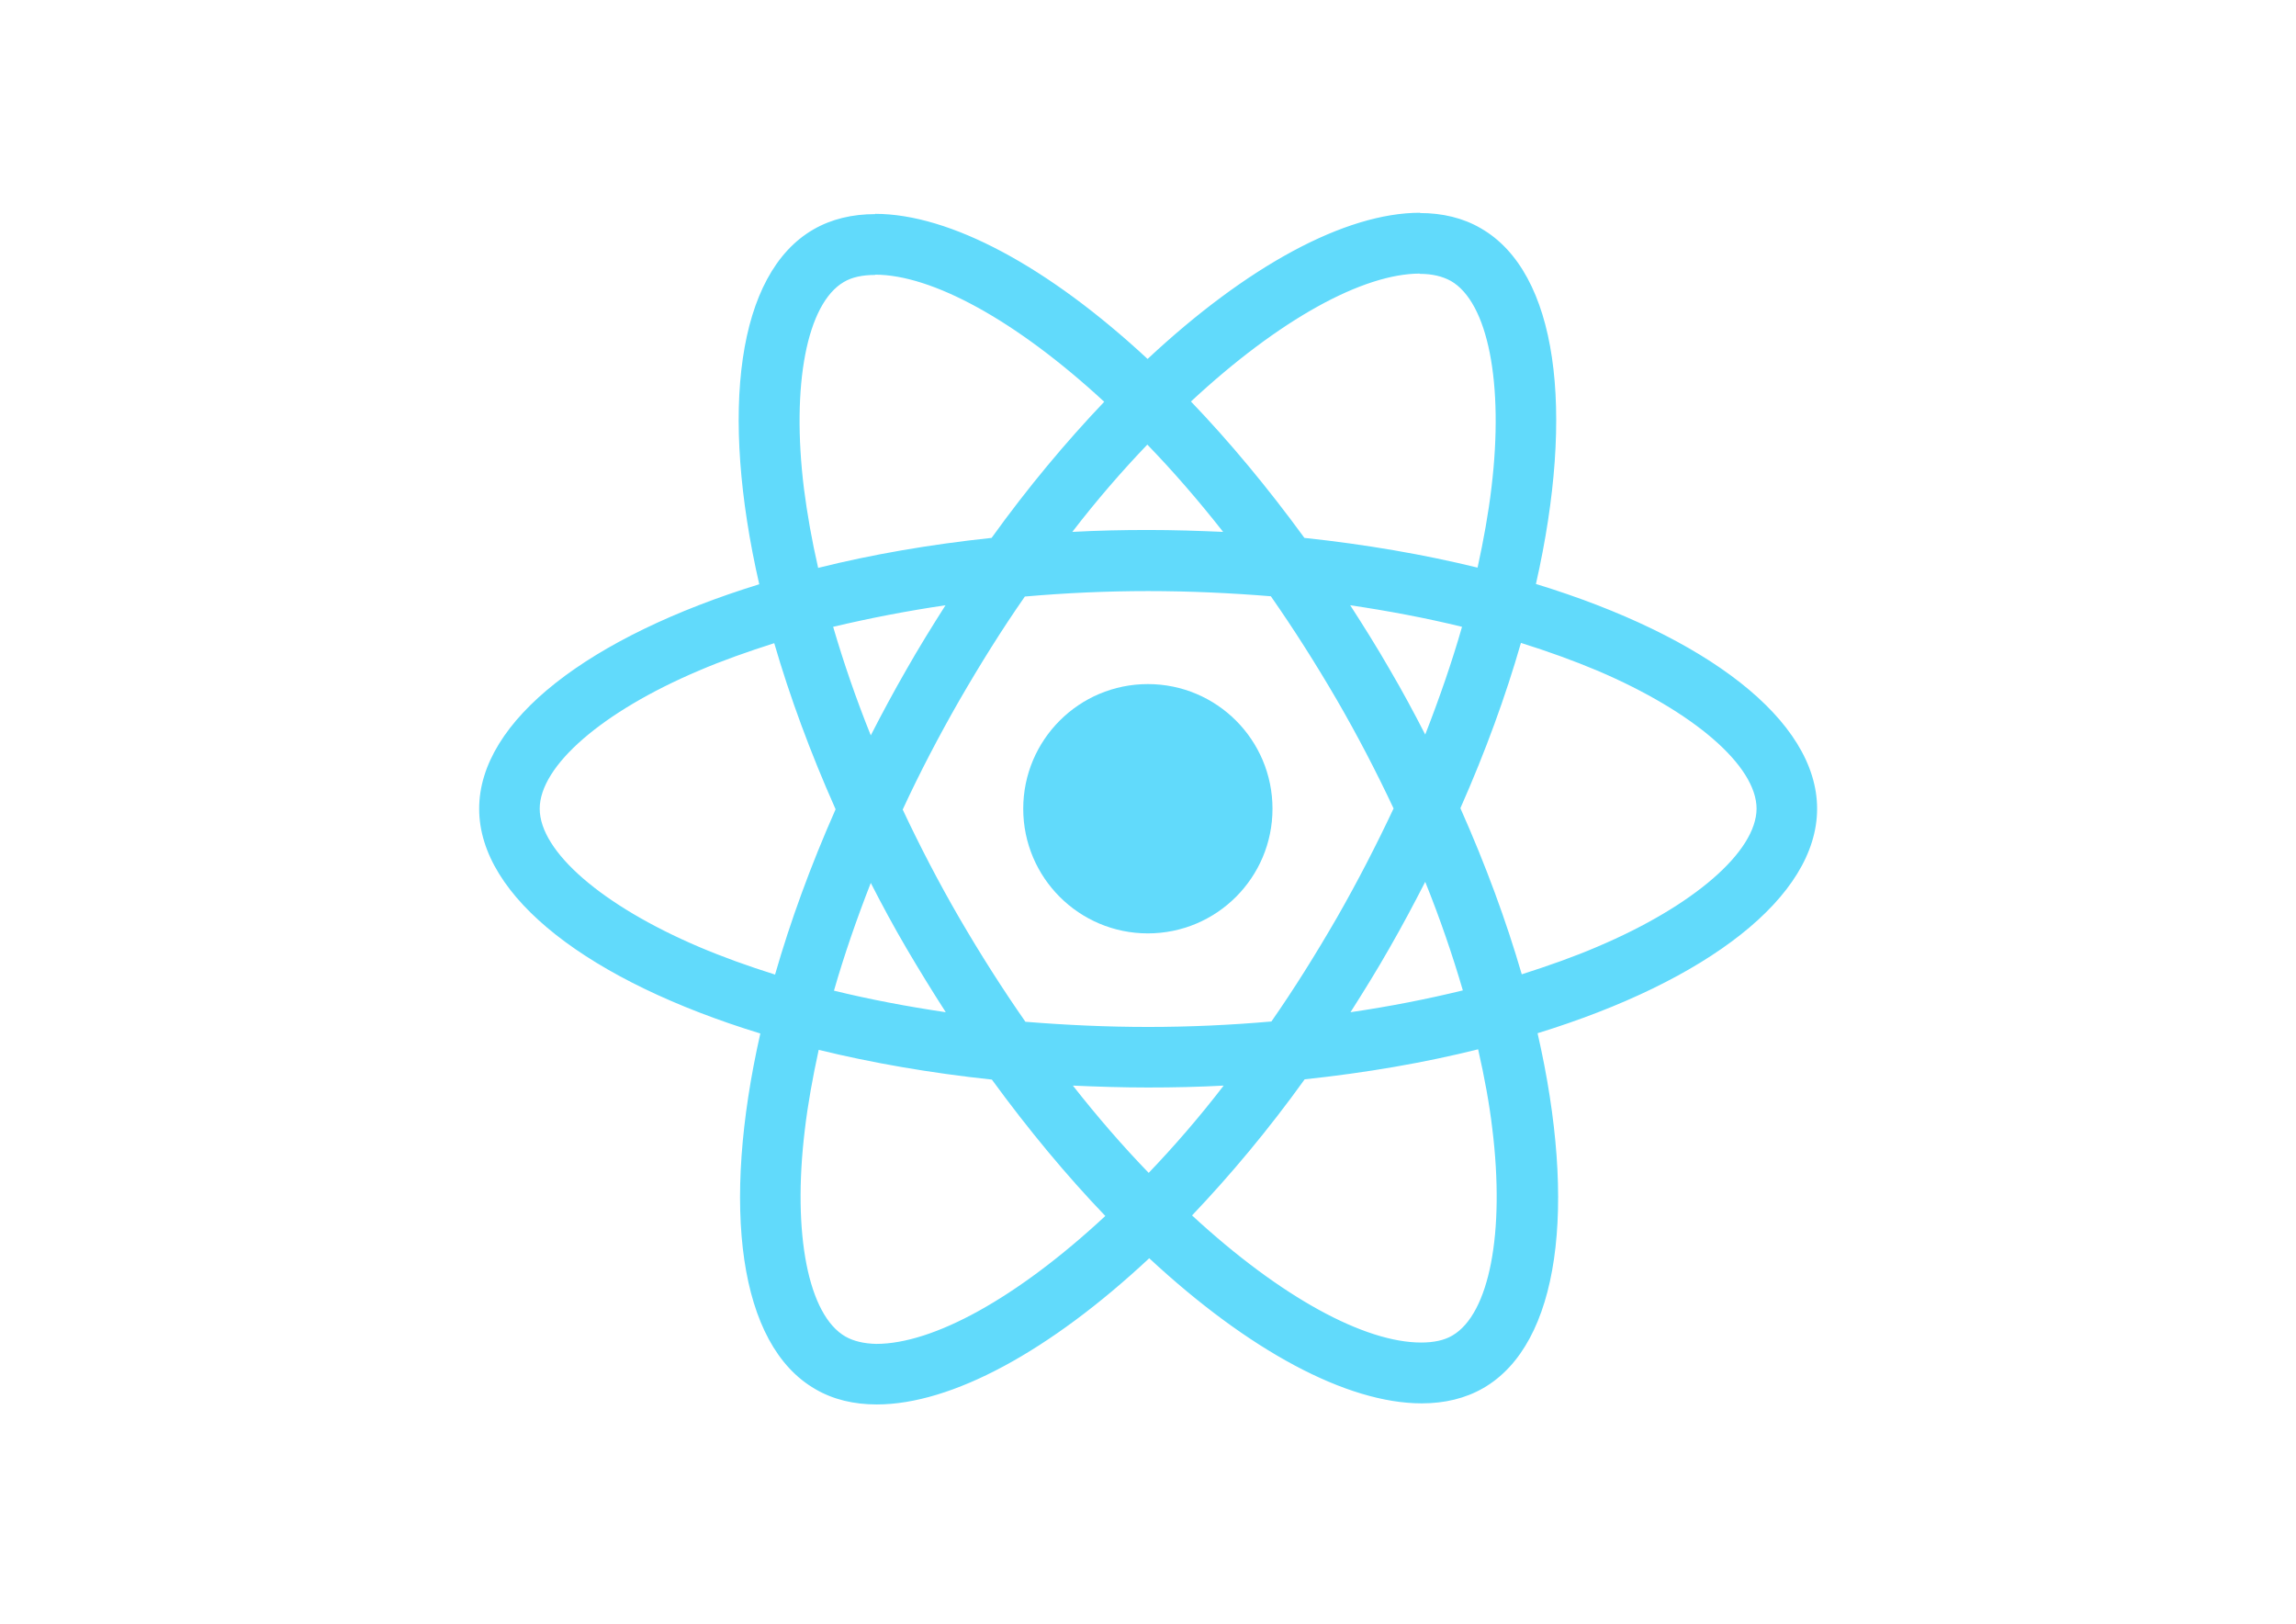
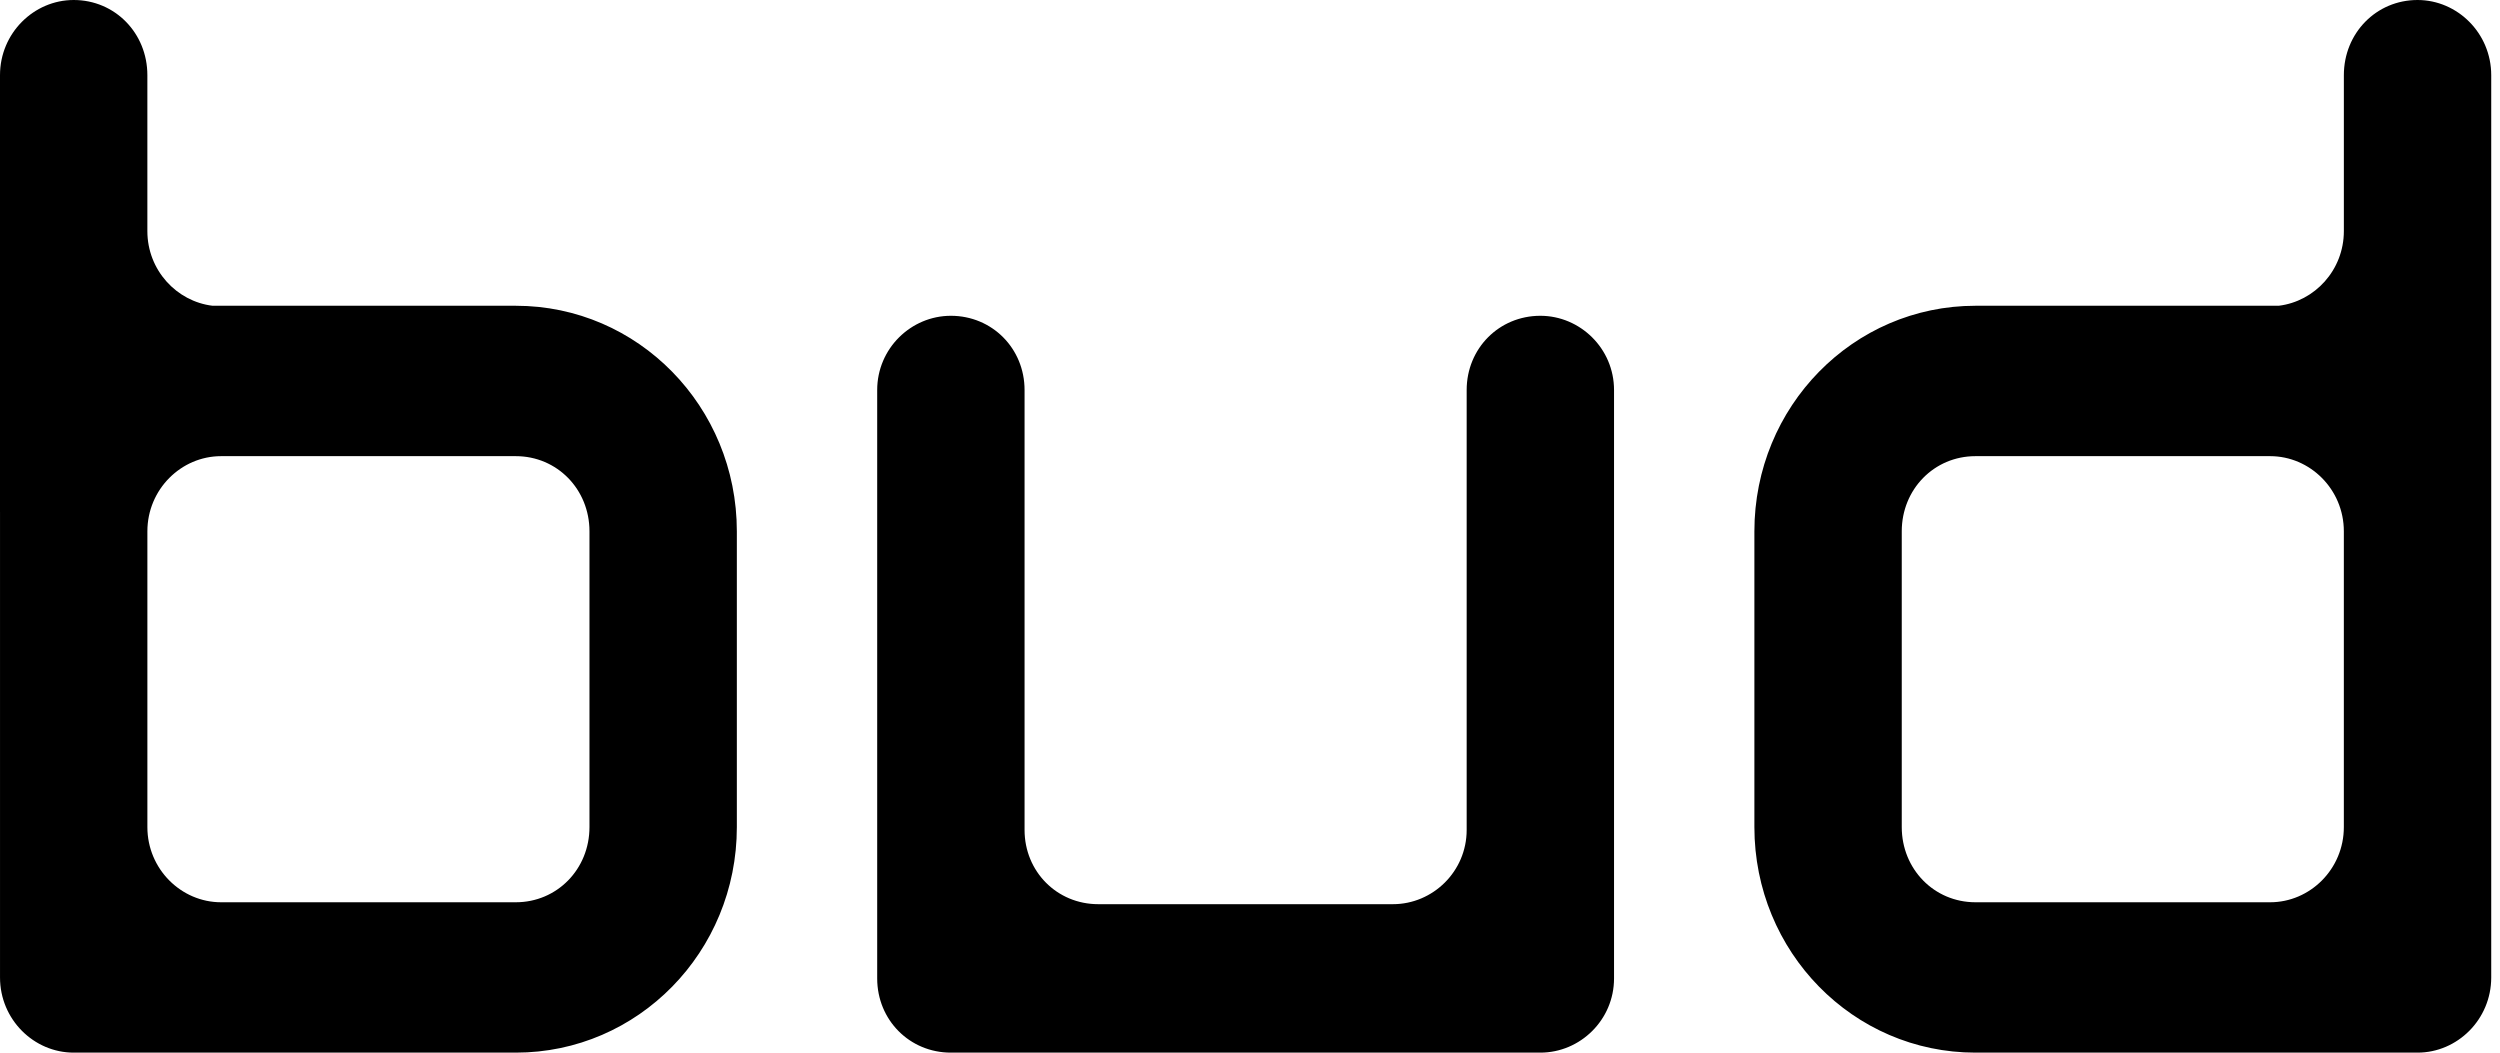
- <svg xmlns="http://www.w3.org/2000/svg" viewBox="0 0 841.9 595.3">
-   <g fill="#61DAFB">
-     <path d="M666.3 296.5c0-32.5-40.7-63.3-103.1-82.4 14.4-63.6 8-114.2-20.2-130.4-6.5-3.8-14.1-5.6-22.4-5.6v22.3c4.6 0 8.3.9 11.4 2.6 13.6 7.8 19.5 37.5 14.9 75.7-1.1 9.4-2.9 19.3-5.1 29.4-19.6-4.8-41-8.5-63.5-10.9-13.5-18.5-27.5-35.3-41.6-50 32.6-30.3 63.2-46.9 84-46.9V78c-27.5 0-63.5 19.6-99.9 53.6-36.4-33.8-72.4-53.2-99.9-53.2v22.3c20.7 0 51.4 16.5 84 46.6-14 14.7-28 31.4-41.3 49.9-22.6 2.4-44 6.1-63.6 11-2.3-10-4-19.7-5.2-29-4.7-38.2 1.1-67.9 14.6-75.8 3-1.8 6.9-2.6 11.5-2.6V78.5c-8.4 0-16 1.8-22.6 5.6-28.1 16.2-34.4 66.7-19.9 130.1-62.2 19.2-102.7 49.9-102.7 82.3 0 32.5 40.7 63.3 103.1 82.4-14.4 63.6-8 114.2 20.2 130.4 6.5 3.8 14.1 5.6 22.5 5.6 27.5 0 63.5-19.6 99.9-53.6 36.4 33.8 72.4 53.2 99.9 53.2 8.4 0 16-1.8 22.6-5.6 28.1-16.2 34.4-66.7 19.9-130.1 62-19.1 102.5-49.9 102.5-82.3zm-130.2-66.7c-3.7 12.9-8.3 26.2-13.5 39.5-4.1-8-8.4-16-13.1-24-4.6-8-9.5-15.8-14.4-23.4 14.2 2.1 27.9 4.7 41 7.9zm-45.8 106.5c-7.8 13.5-15.8 26.3-24.1 38.2-14.9 1.3-30 2-45.2 2-15.1 0-30.2-.7-45-1.9-8.3-11.9-16.4-24.6-24.2-38-7.6-13.1-14.5-26.4-20.8-39.8 6.2-13.4 13.2-26.8 20.7-39.9 7.8-13.5 15.8-26.3 24.1-38.2 14.9-1.3 30-2 45.2-2 15.1 0 30.2.7 45 1.9 8.3 11.9 16.4 24.6 24.2 38 7.6 13.1 14.5 26.4 20.8 39.8-6.3 13.4-13.2 26.8-20.7 39.9zm32.3-13c5.4 13.4 10 26.8 13.8 39.8-13.1 3.2-26.9 5.9-41.2 8 4.9-7.7 9.8-15.6 14.4-23.7 4.6-8 8.9-16.1 13-24.1zM421.2 430c-9.3-9.6-18.6-20.3-27.8-32 9 .4 18.2.7 27.5.7 9.4 0 18.7-.2 27.8-.7-9 11.7-18.3 22.4-27.5 32zm-74.4-58.9c-14.2-2.1-27.9-4.7-41-7.9 3.7-12.9 8.3-26.2 13.5-39.5 4.1 8 8.4 16 13.1 24 4.7 8 9.5 15.8 14.4 23.4zM420.7 163c9.3 9.6 18.6 20.3 27.8 32-9-.4-18.2-.7-27.5-.7-9.4 0-18.7.2-27.8.7 9-11.7 18.3-22.4 27.5-32zm-74 58.9c-4.9 7.7-9.8 15.6-14.4 23.7-4.6 8-8.9 16-13 24-5.4-13.4-10-26.8-13.8-39.8 13.1-3.1 26.9-5.8 41.2-7.9zm-90.5 125.2c-35.4-15.1-58.3-34.9-58.3-50.6 0-15.7 22.9-35.6 58.3-50.6 8.6-3.7 18-7 27.7-10.1 5.7 19.6 13.2 40 22.5 60.9-9.2 20.8-16.6 41.1-22.2 60.6-9.9-3.1-19.3-6.5-28-10.2zM310 490c-13.6-7.8-19.5-37.5-14.9-75.7 1.1-9.4 2.9-19.3 5.1-29.4 19.6 4.8 41 8.5 63.5 10.9 13.5 18.5 27.5 35.3 41.6 50-32.6 30.3-63.2 46.9-84 46.9-4.5-.1-8.3-1-11.3-2.7zm237.2-76.2c4.7 38.2-1.1 67.9-14.6 75.8-3 1.8-6.9 2.6-11.5 2.6-20.7 0-51.4-16.5-84-46.6 14-14.7 28-31.4 41.3-49.9 22.6-2.4 44-6.1 63.6-11 2.3 10.1 4.1 19.8 5.2 29.1zm38.5-66.7c-8.6 3.7-18 7-27.7 10.1-5.7-19.6-13.2-40-22.5-60.9 9.2-20.8 16.6-41.1 22.2-60.6 9.9 3.1 19.3 6.5 28.1 10.2 35.4 15.1 58.3 34.9 58.3 50.6-.1 15.7-23 35.6-58.4 50.6zM320.8 78.4z" />
-     <circle cx="420.9" cy="296.5" r="45.7" />
-     <path d="M520.5 78.1z" />
-   </g>
+ <svg xmlns="http://www.w3.org/2000/svg" viewBox="0 0 171 72" version="1.1" stroke="none" fill-rule="evenodd">
+   <path d="M40.32,56.573 L40.32,36.344 C40.32,33.464 38.102,31.201 35.281,31.201 L15.12,31.201 C12.4,31.201 10.081,33.464 10.081,36.344 L10.081,56.573 C10.081,59.451 12.4,61.715 15.12,61.715 L35.281,61.715 C38.102,61.715 40.32,59.451 40.32,56.573 Z M35.281,20.914 C43.646,20.914 50.4,27.807 50.4,36.344 L50.4,56.573 C50.4,65.109 43.646,72 35.281,72 L5.04,72 C2.32,72 0.001,69.738 0.001,66.858 L0.001,35.02 L0,35.02 L0,5.143 C0,2.263 2.319,0 5.041,0 C7.862,0 10.08,2.263 10.08,5.143 L10.08,15.806 C10.08,18.479 12.078,20.62 14.541,20.914 L35.281,20.914 Z M105.359,21.6 C108.081,21.6 110.4,23.834 110.4,26.678 L110.4,66.924 C110.4,69.767 108.081,72 105.359,72 L65.039,72 C62.218,72 60,69.767 60,66.924 L60,26.678 C60,23.834 62.317,21.6 65.039,21.6 C67.862,21.6 70.08,23.834 70.08,26.678 L70.08,56.768 C70.08,59.611 72.296,61.846 75.119,61.846 L95.278,61.846 C98.001,61.846 100.32,59.611 100.32,56.768 L100.32,26.678 C100.32,23.834 102.537,21.6 105.359,21.6 Z M160.319,56.571 L160.319,36.343 C160.319,33.464 158.001,31.201 155.28,31.201 L135.12,31.201 C132.298,31.201 130.08,33.464 130.08,36.343 L130.08,56.571 C130.08,59.451 132.298,61.715 135.12,61.715 L155.28,61.715 C158.001,61.715 160.319,59.451 160.319,56.571 Z M170.4,5.143 L170.4,66.858 C170.4,69.738 168.08,72 165.359,72 L135.12,72 C126.754,72 120,65.109 120,56.571 L120,36.343 C120,27.807 126.754,20.914 135.12,20.914 L155.86,20.914 C158.322,20.62 160.32,18.479 160.32,15.806 L160.32,5.143 C160.32,2.263 162.538,0 165.359,0 C168.082,0 170.4,2.263 170.4,5.143 Z" />
</svg>
